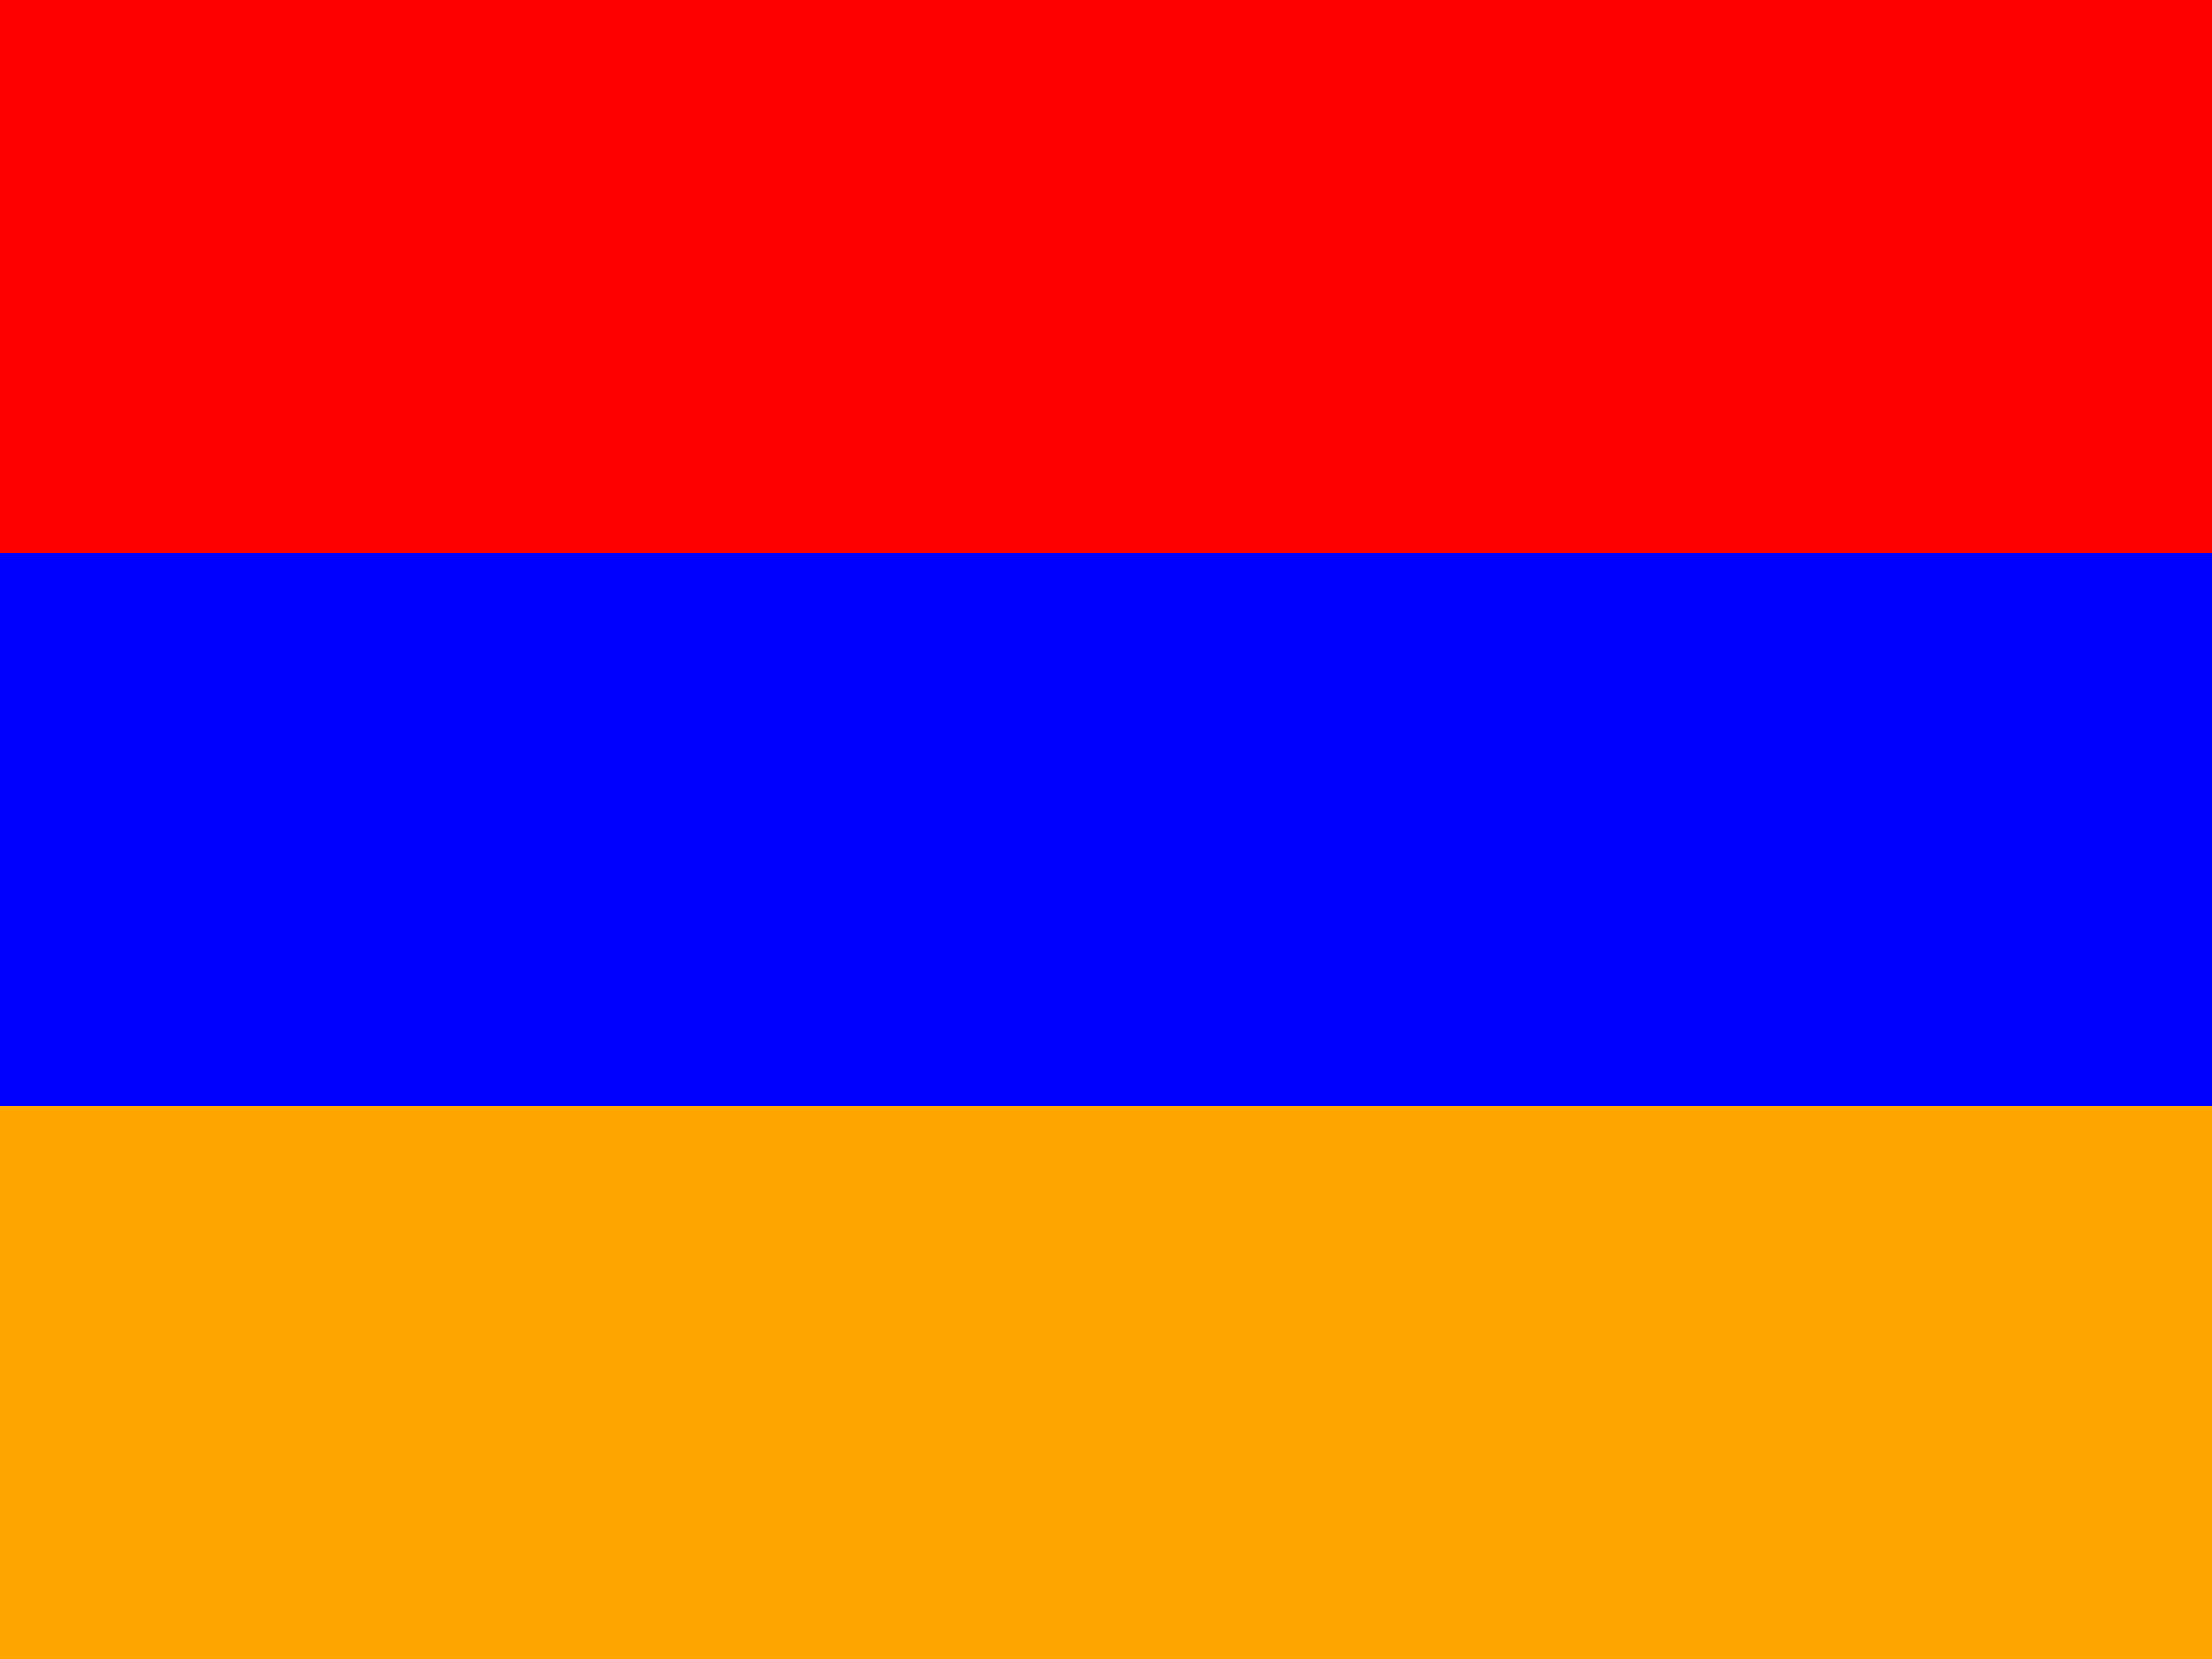
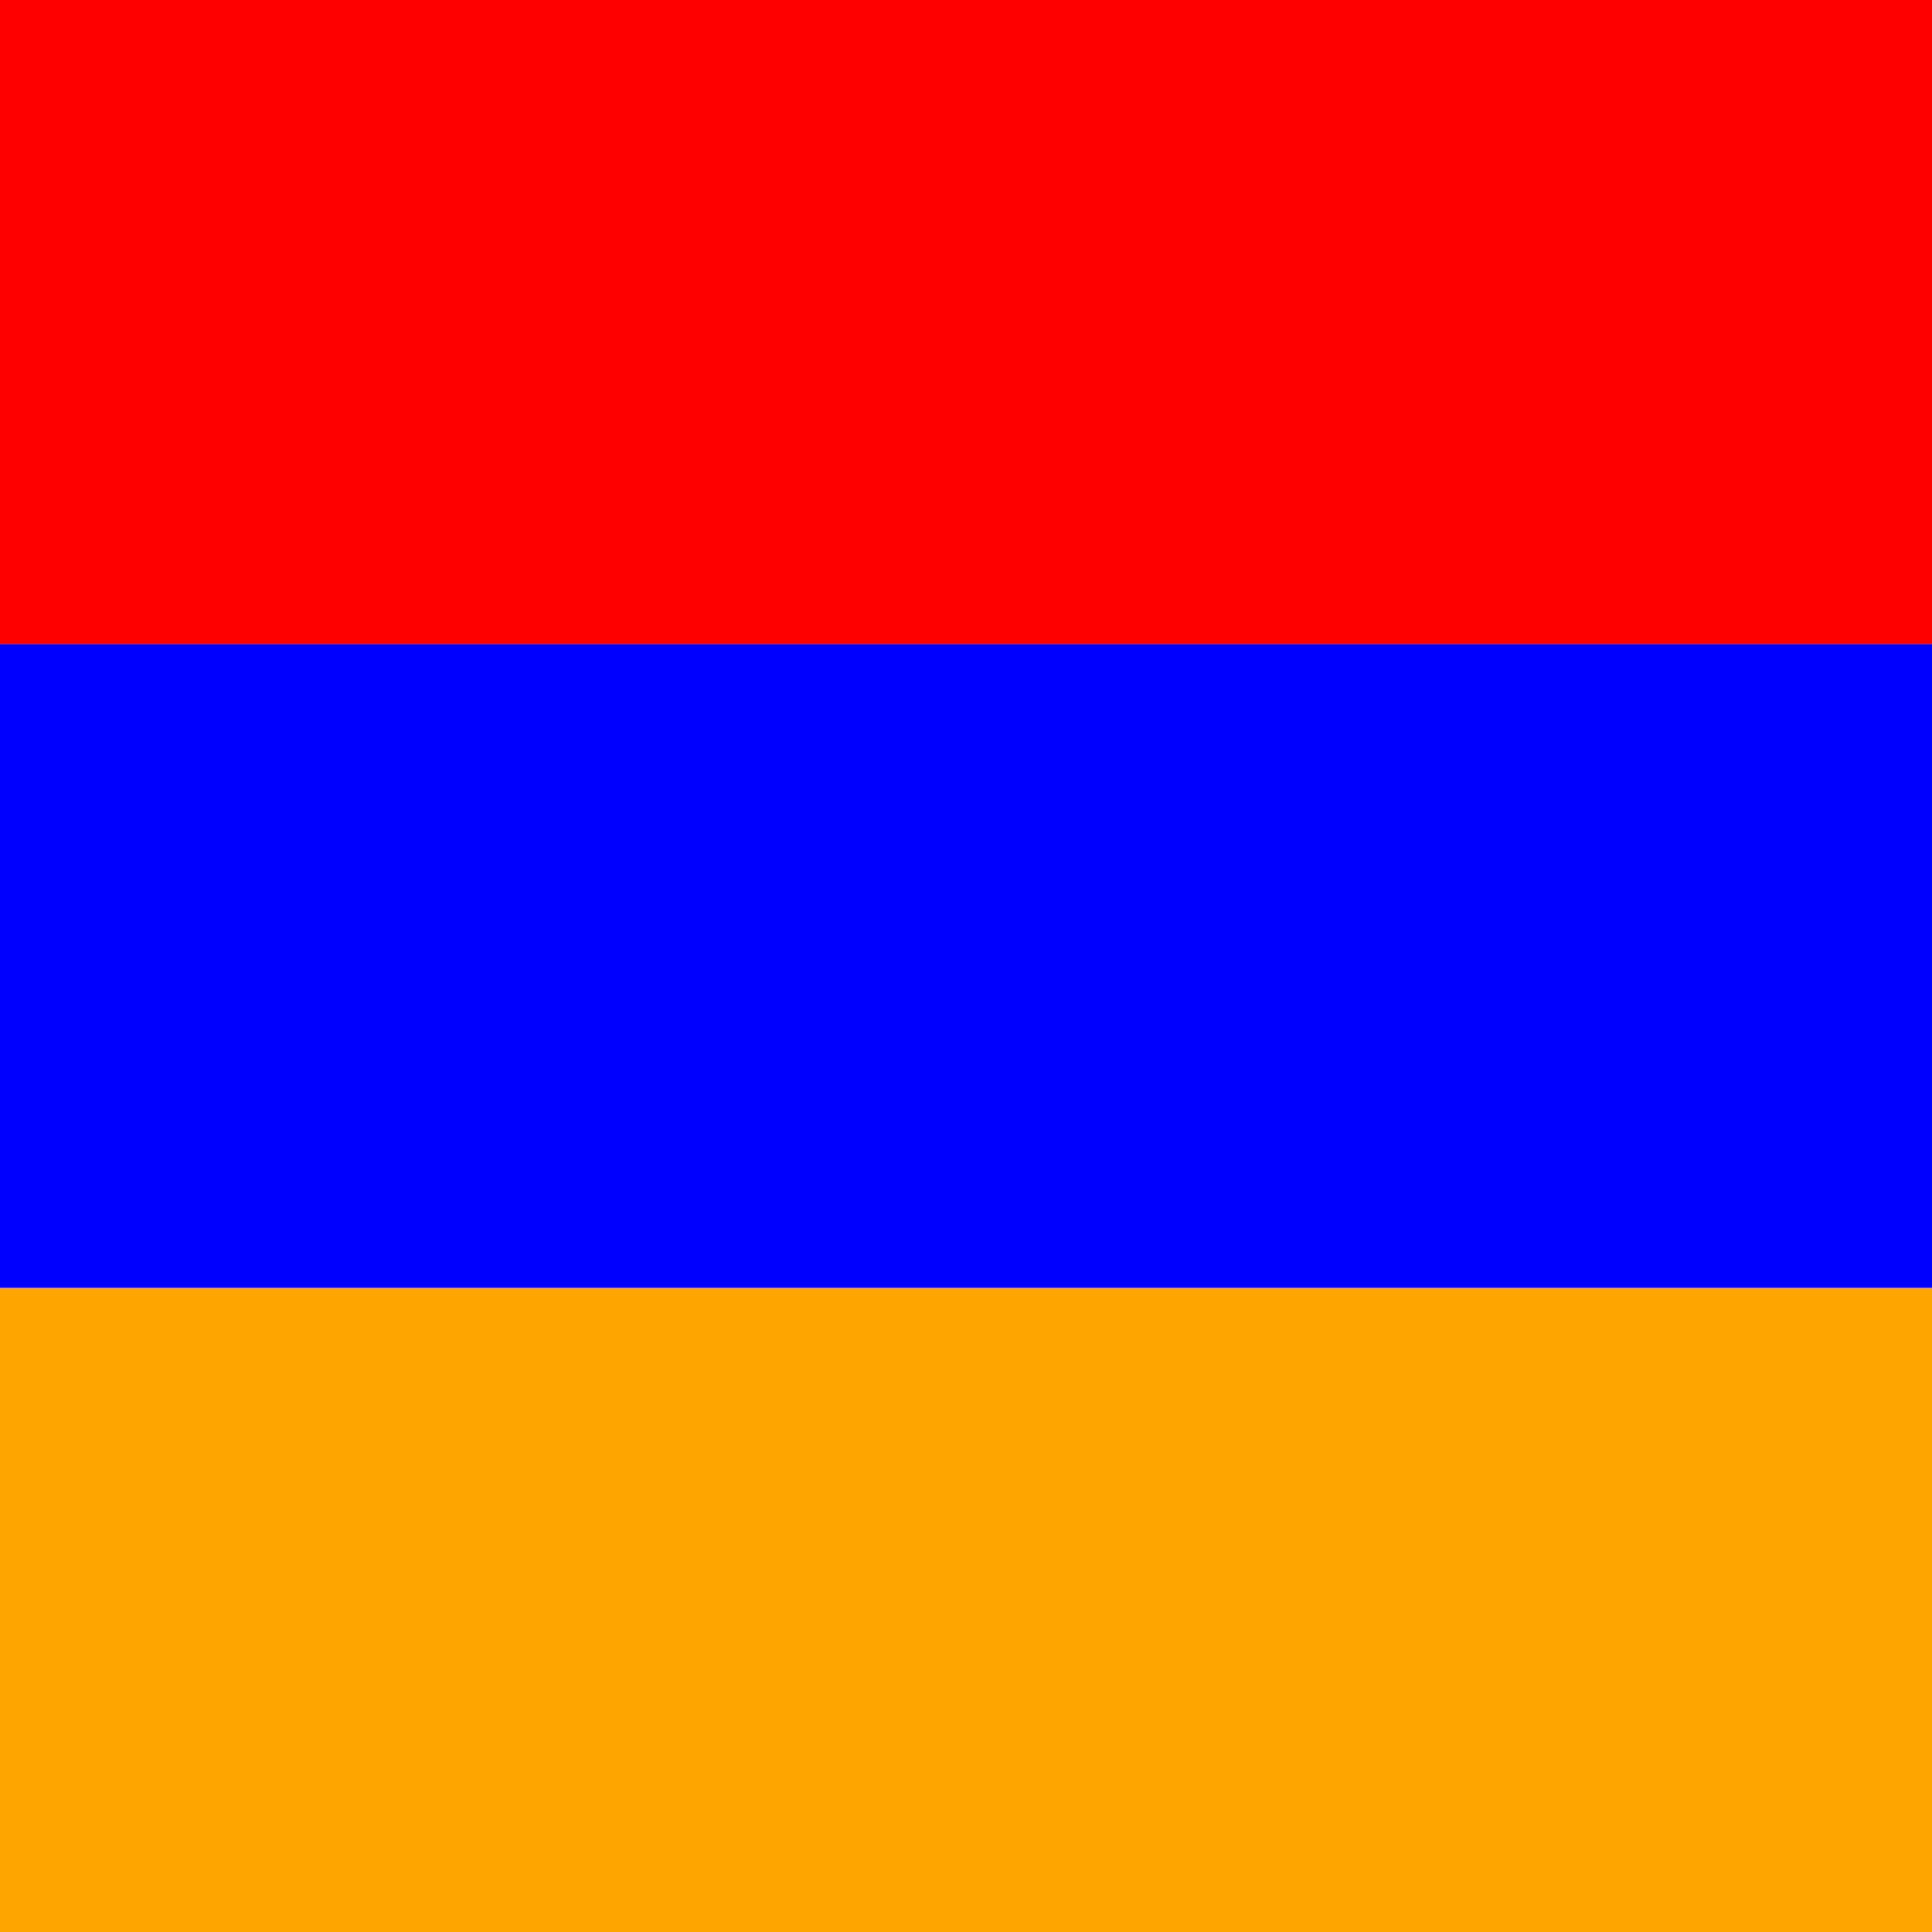
- <svg xmlns="http://www.w3.org/2000/svg" height="480" width="640" viewBox="0 0 0.516 3.096">
-   <path fill="red" d="M-1.806 0h4.128v1.032h-4.128z" />
-   <path fill="#00f" d="M-1.806 1.032h4.128v1.032h-4.128z" />
-   <path fill="orange" d="M-1.806 2.064h4.128v1.032h-4.128z" />
+ <svg xmlns="http://www.w3.org/2000/svg" height="512" width="512" viewBox="0 0 0.516 3.096">
+   <path d="M-1.29 0h3.096v1.032H-1.29z" fill="red" />
+   <path d="M-1.29 1.032h3.096v1.032H-1.29z" fill="#00f" />
+   <path d="M-1.29 2.064h3.096v1.032H-1.29z" fill="orange" />
</svg>
